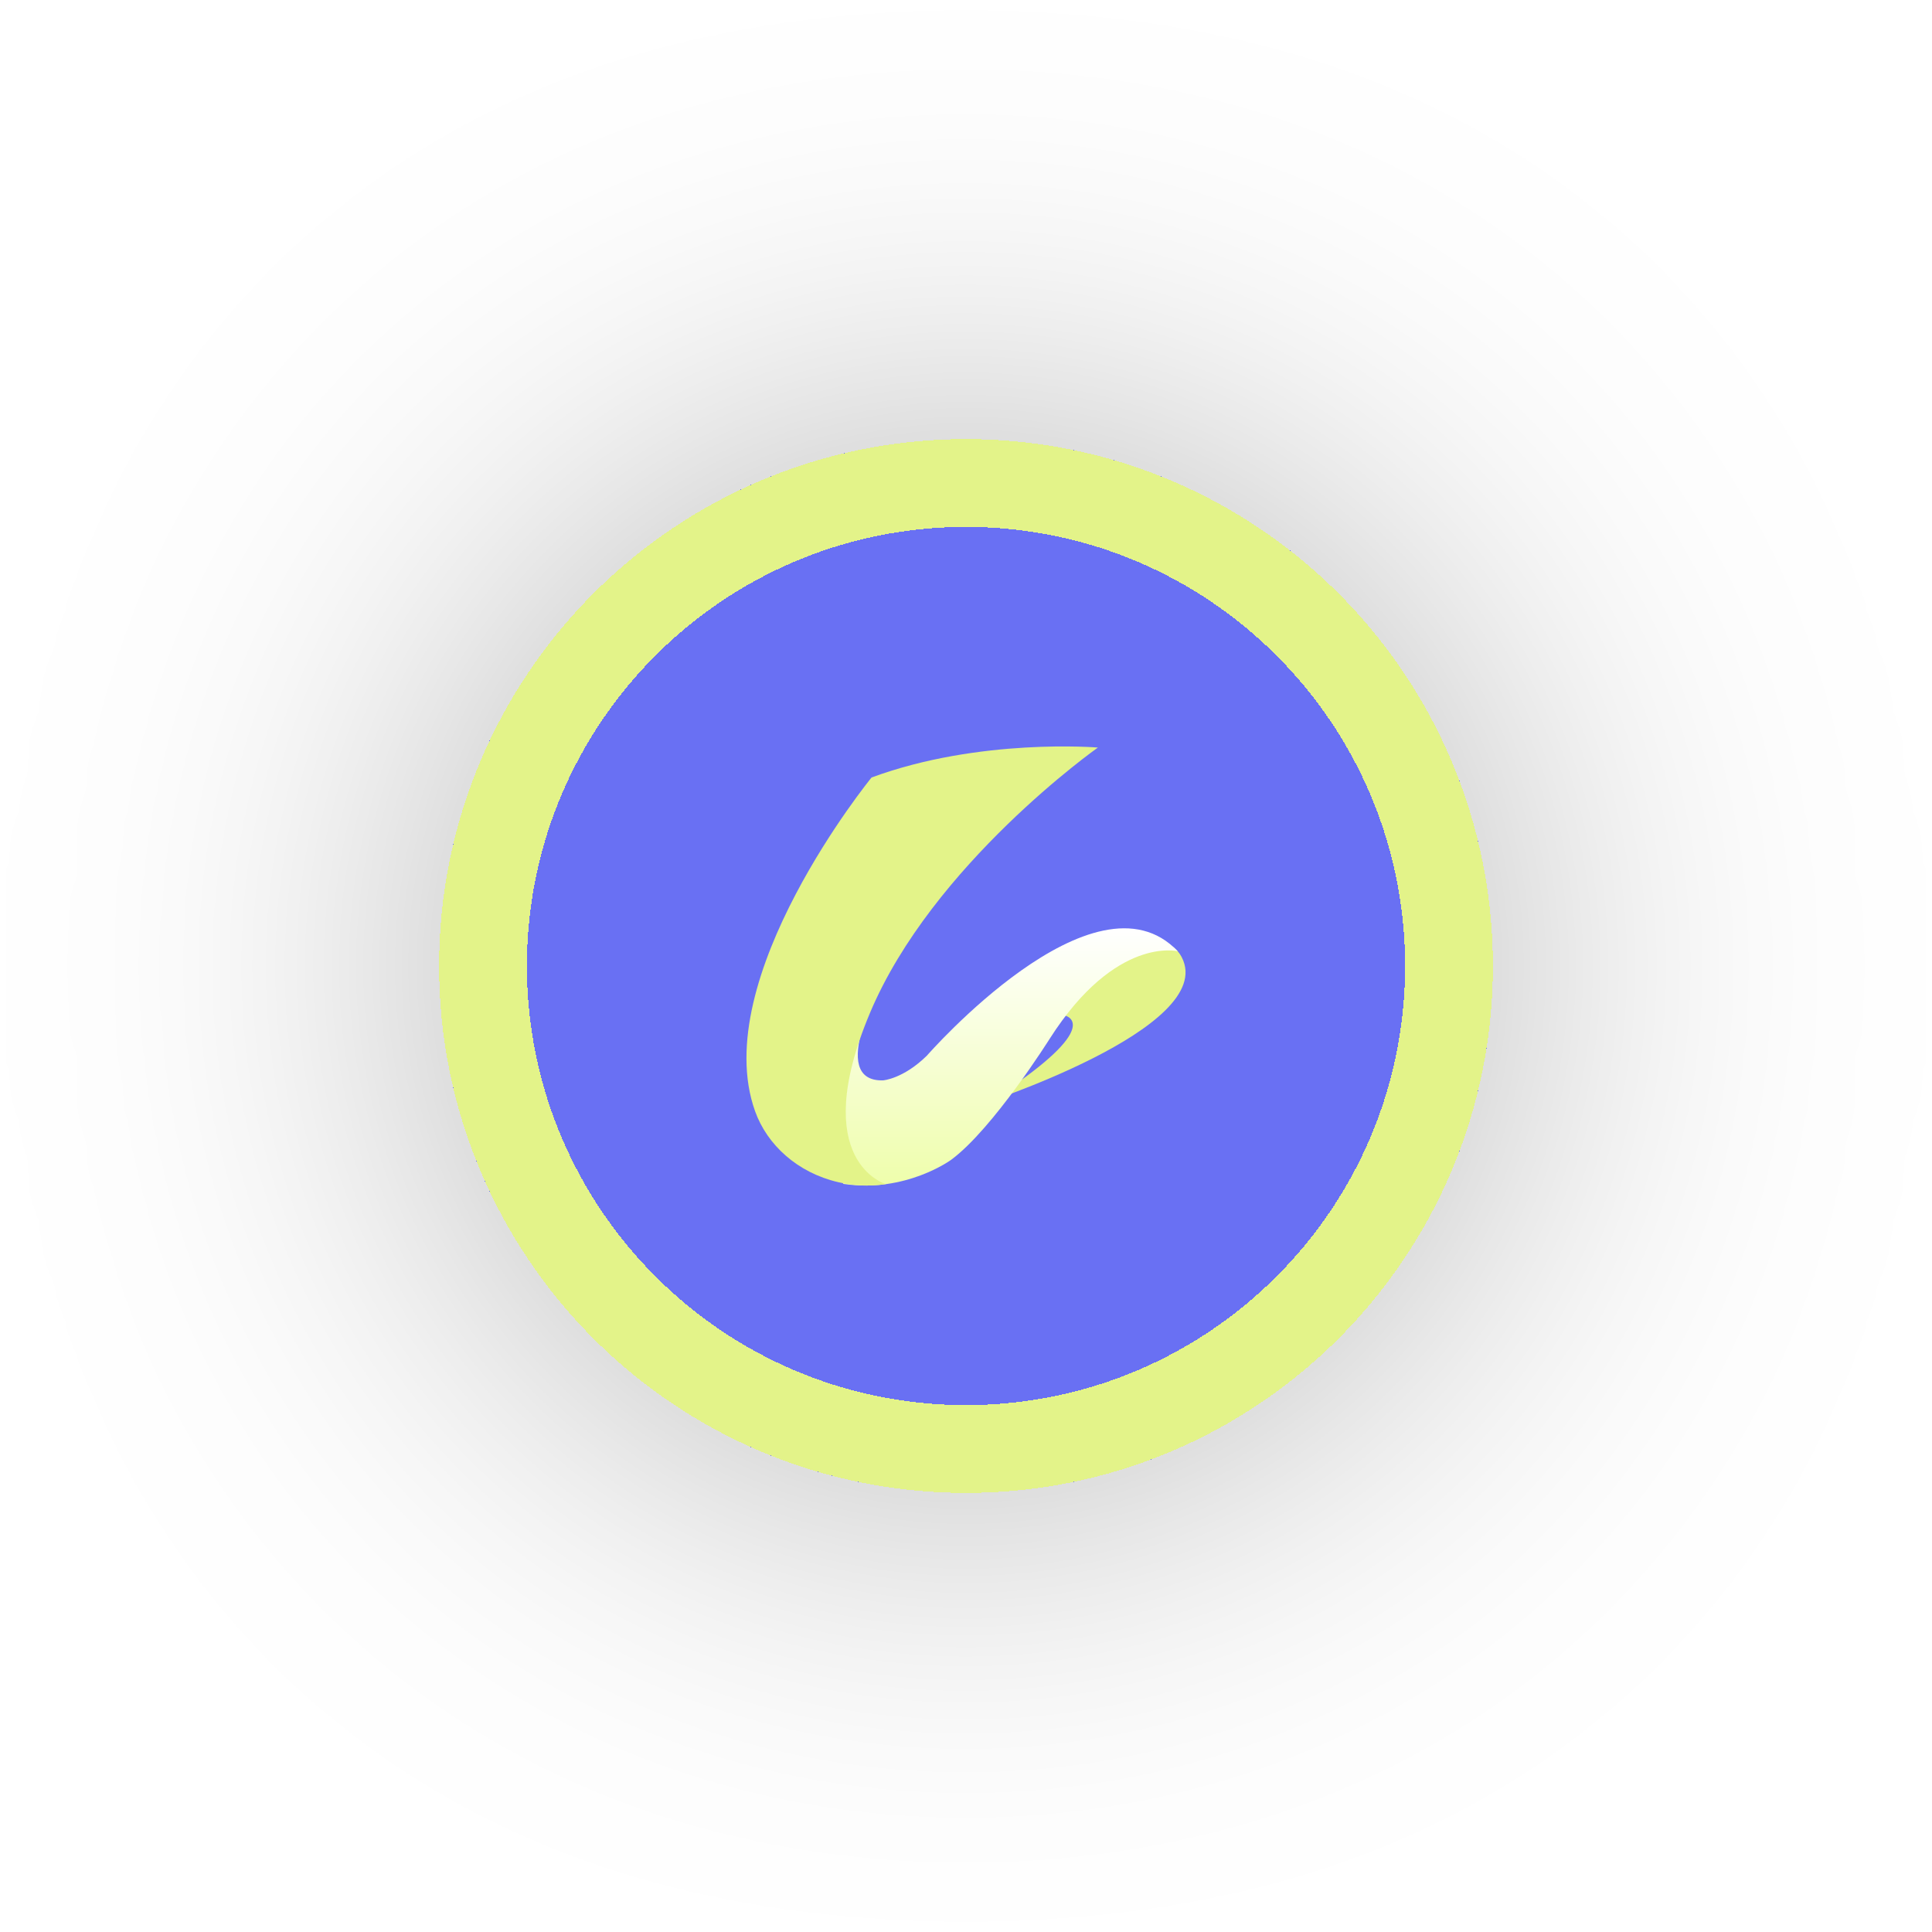
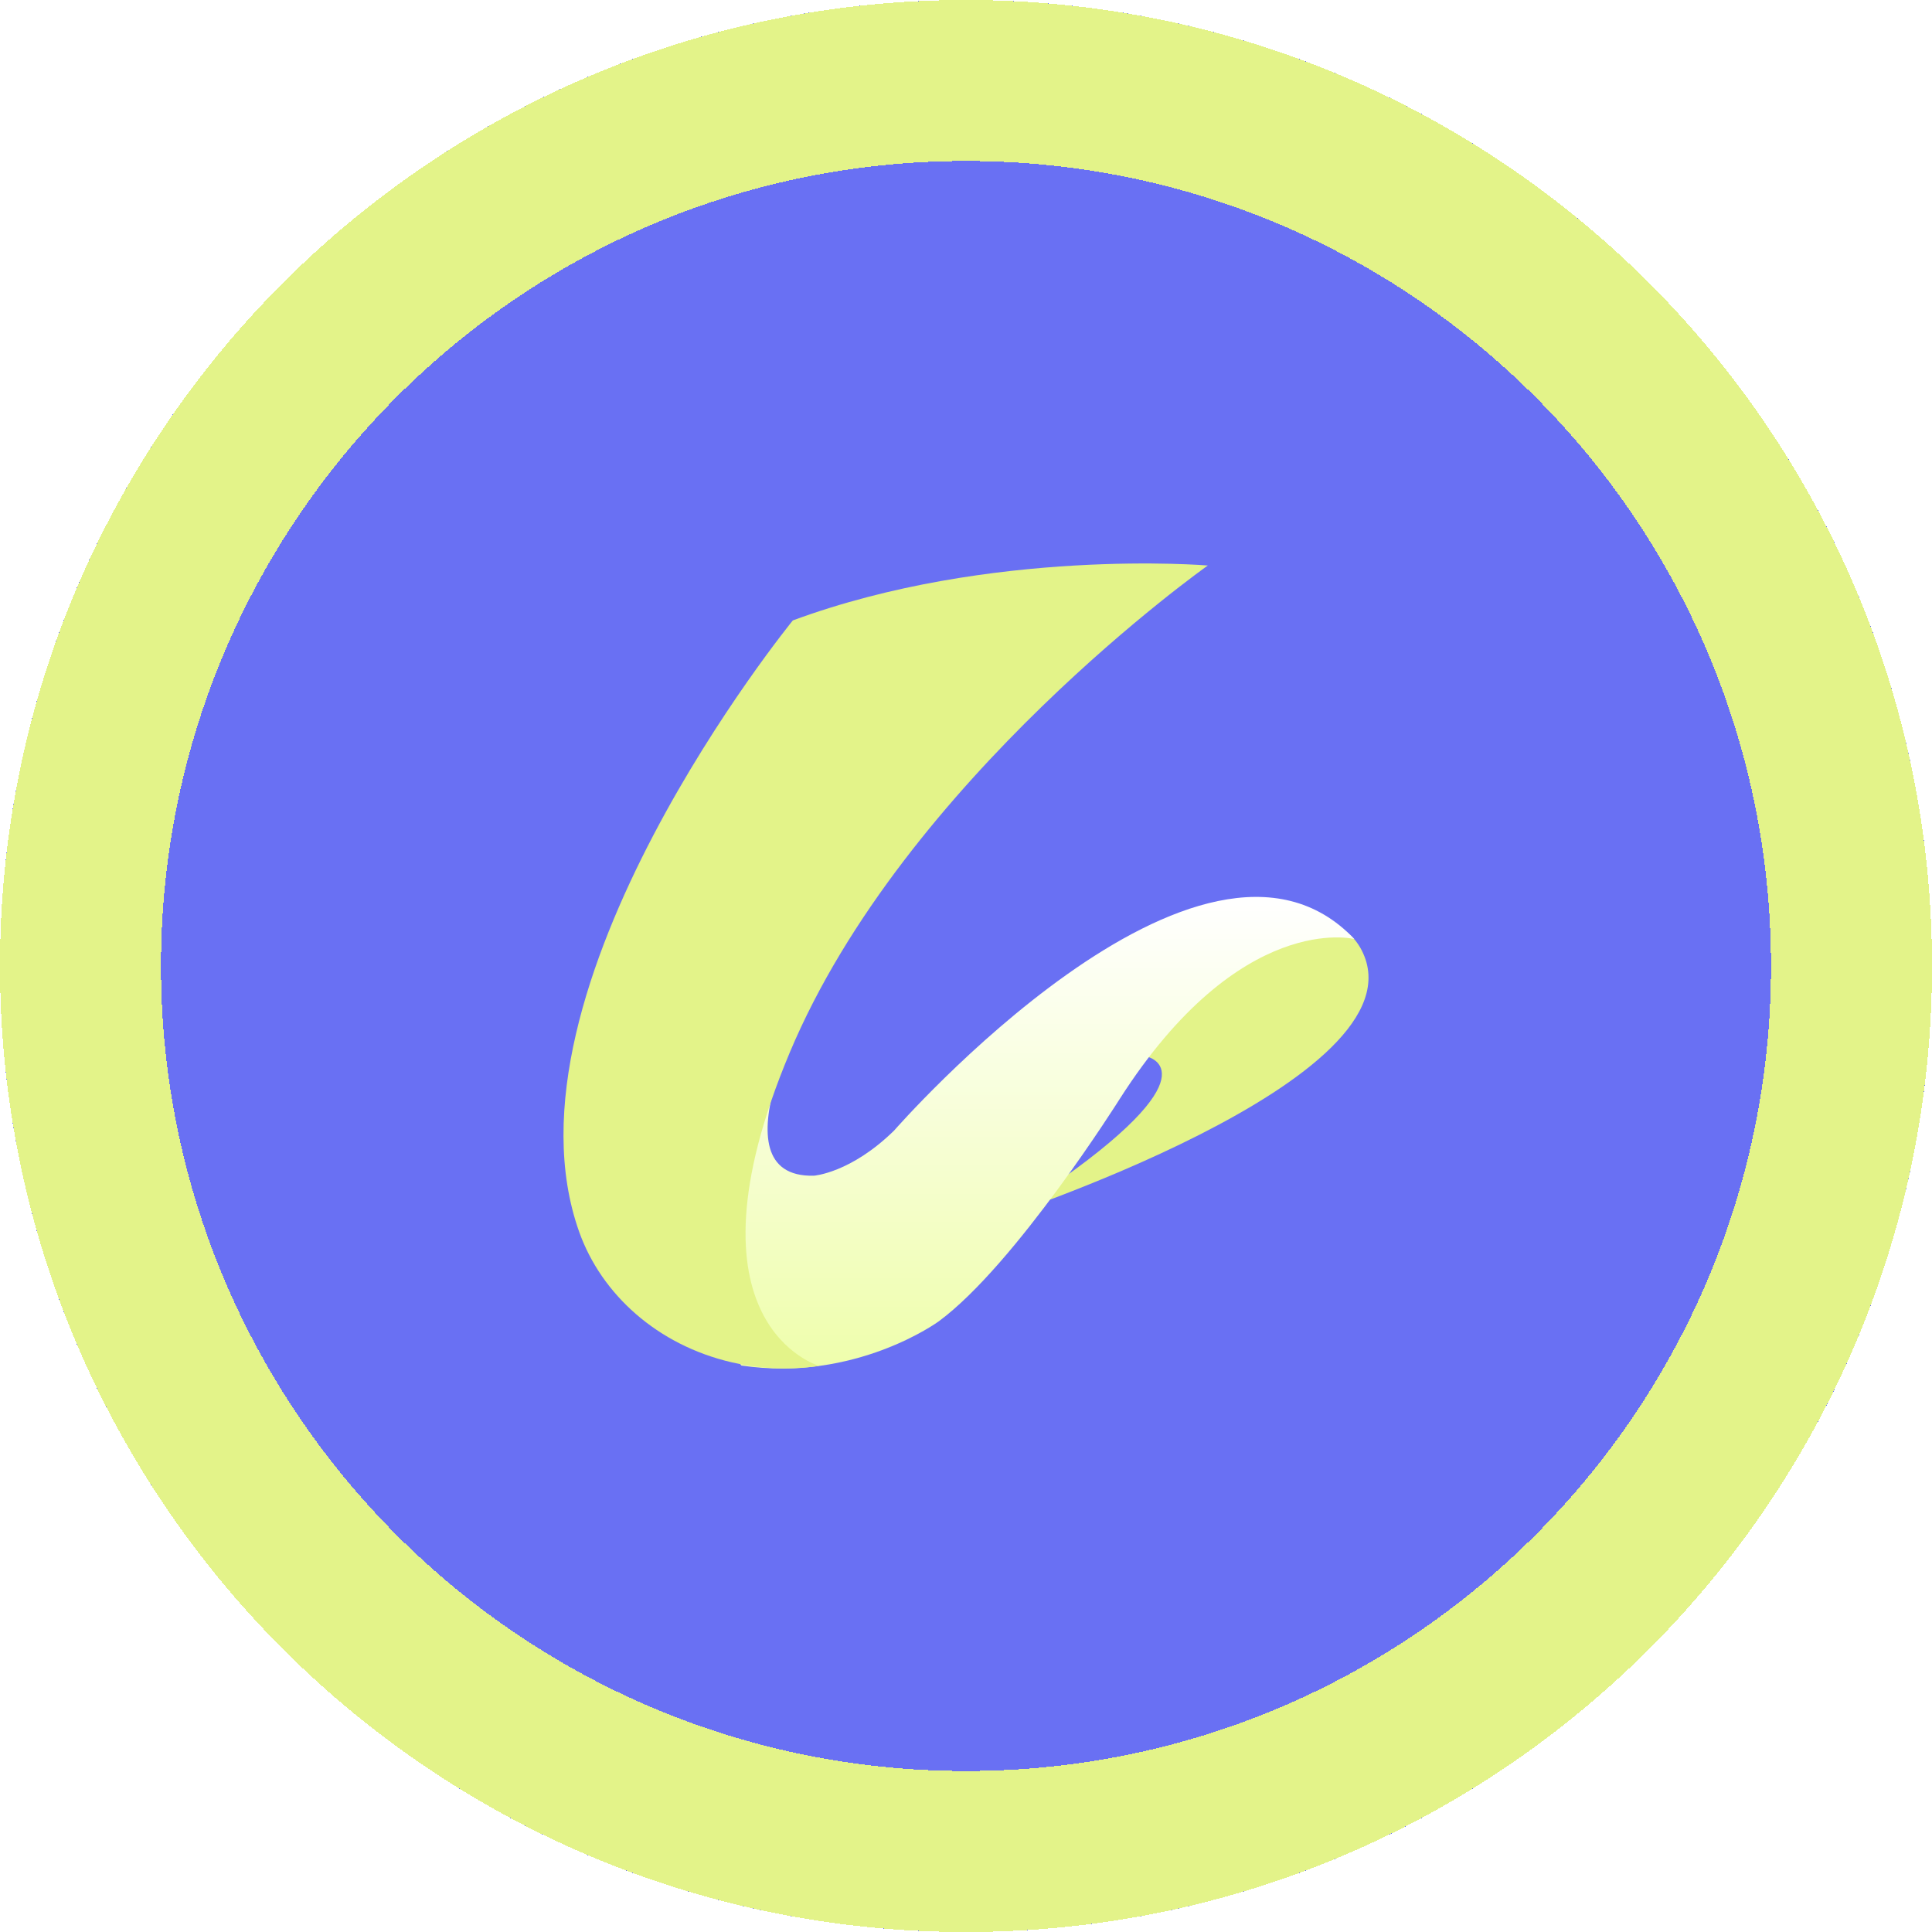
- <svg xmlns="http://www.w3.org/2000/svg" width="44" height="44" viewBox="0 0 44 44" fill="none">
-   <g filter="url(#filter0_d_1720_9721)">
+ <svg xmlns="http://www.w3.org/2000/svg" width="24" height="24" viewBox="10 10 24 24" fill="none">
+   <g>
    <rect x="10" y="10" width="24" height="24" rx="12" fill="#6970F3" shape-rendering="crispEdges" />
    <rect x="11" y="11" width="22" height="22" rx="11" stroke="#E3F389" stroke-width="2" shape-rendering="crispEdges" />
    <path d="M24.232 23.121C24.232 23.121 25.116 23.28 23.181 24.653L21.179 25.043L22.259 25.181C22.259 25.181 27.743 23.417 26.915 21.804C26.867 21.71 26.776 21.588 26.653 21.533L25.93 21.242L23.87 22.598L24.232 23.121Z" fill="#E3F389" />
    <path d="M20.11 22.318C20.11 22.318 18.817 24.637 20.11 24.605C20.11 24.605 20.568 24.573 21.108 24.043C21.108 24.043 24.929 19.665 26.824 21.665C26.824 21.665 25.41 21.303 23.908 23.654C23.908 23.654 22.617 25.708 21.663 26.413C21.663 26.413 20.629 27.174 19.209 26.963L17.485 24.502L18.66 22.14L20.11 22.318Z" fill="url(#paint0_linear_1720_9721)" />
    <path d="M19.849 17.707C19.849 17.707 16.116 22.284 17.196 25.306C17.472 26.078 18.166 26.709 19.089 26.923C19.409 26.997 19.776 27.028 20.177 26.968C20.177 26.968 18.388 26.462 19.811 23.074C21.234 19.685 25.004 17.025 25.004 17.025C25.004 17.025 22.311 16.798 19.849 17.707Z" fill="#E3F389" />
  </g>
  <defs>
    <filter id="filter0_d_1720_9721" x="0" y="0" width="44" height="44" filterUnits="userSpaceOnUse" color-interpolation-filters="sRGB">
      <feFlood flood-opacity="0" result="BackgroundImageFix" />
      <feColorMatrix in="SourceAlpha" type="matrix" values="0 0 0 0 0 0 0 0 0 0 0 0 0 0 0 0 0 0 127 0" result="hardAlpha" />
      <feOffset />
-       <feGaussianBlur stdDeviation="5" />
+       <feGaussianBlur stdDeviation="0" />
      <feComposite in2="hardAlpha" operator="out" />
      <feColorMatrix type="matrix" values="0 0 0 0 0 0 0 0 0 0 0 0 0 0 0 0 0 0 0.3 0" />
      <feBlend mode="normal" in2="BackgroundImageFix" result="effect1_dropShadow_1720_9721" />
      <feBlend mode="normal" in="SourceGraphic" in2="effect1_dropShadow_1720_9721" result="shape" />
    </filter>
    <linearGradient id="paint0_linear_1720_9721" x1="22.154" y1="21.142" x2="22.154" y2="30.972" gradientUnits="userSpaceOnUse">
      <stop stop-color="white" />
      <stop offset="1" stop-color="#E3FD73" />
    </linearGradient>
  </defs>
</svg>
